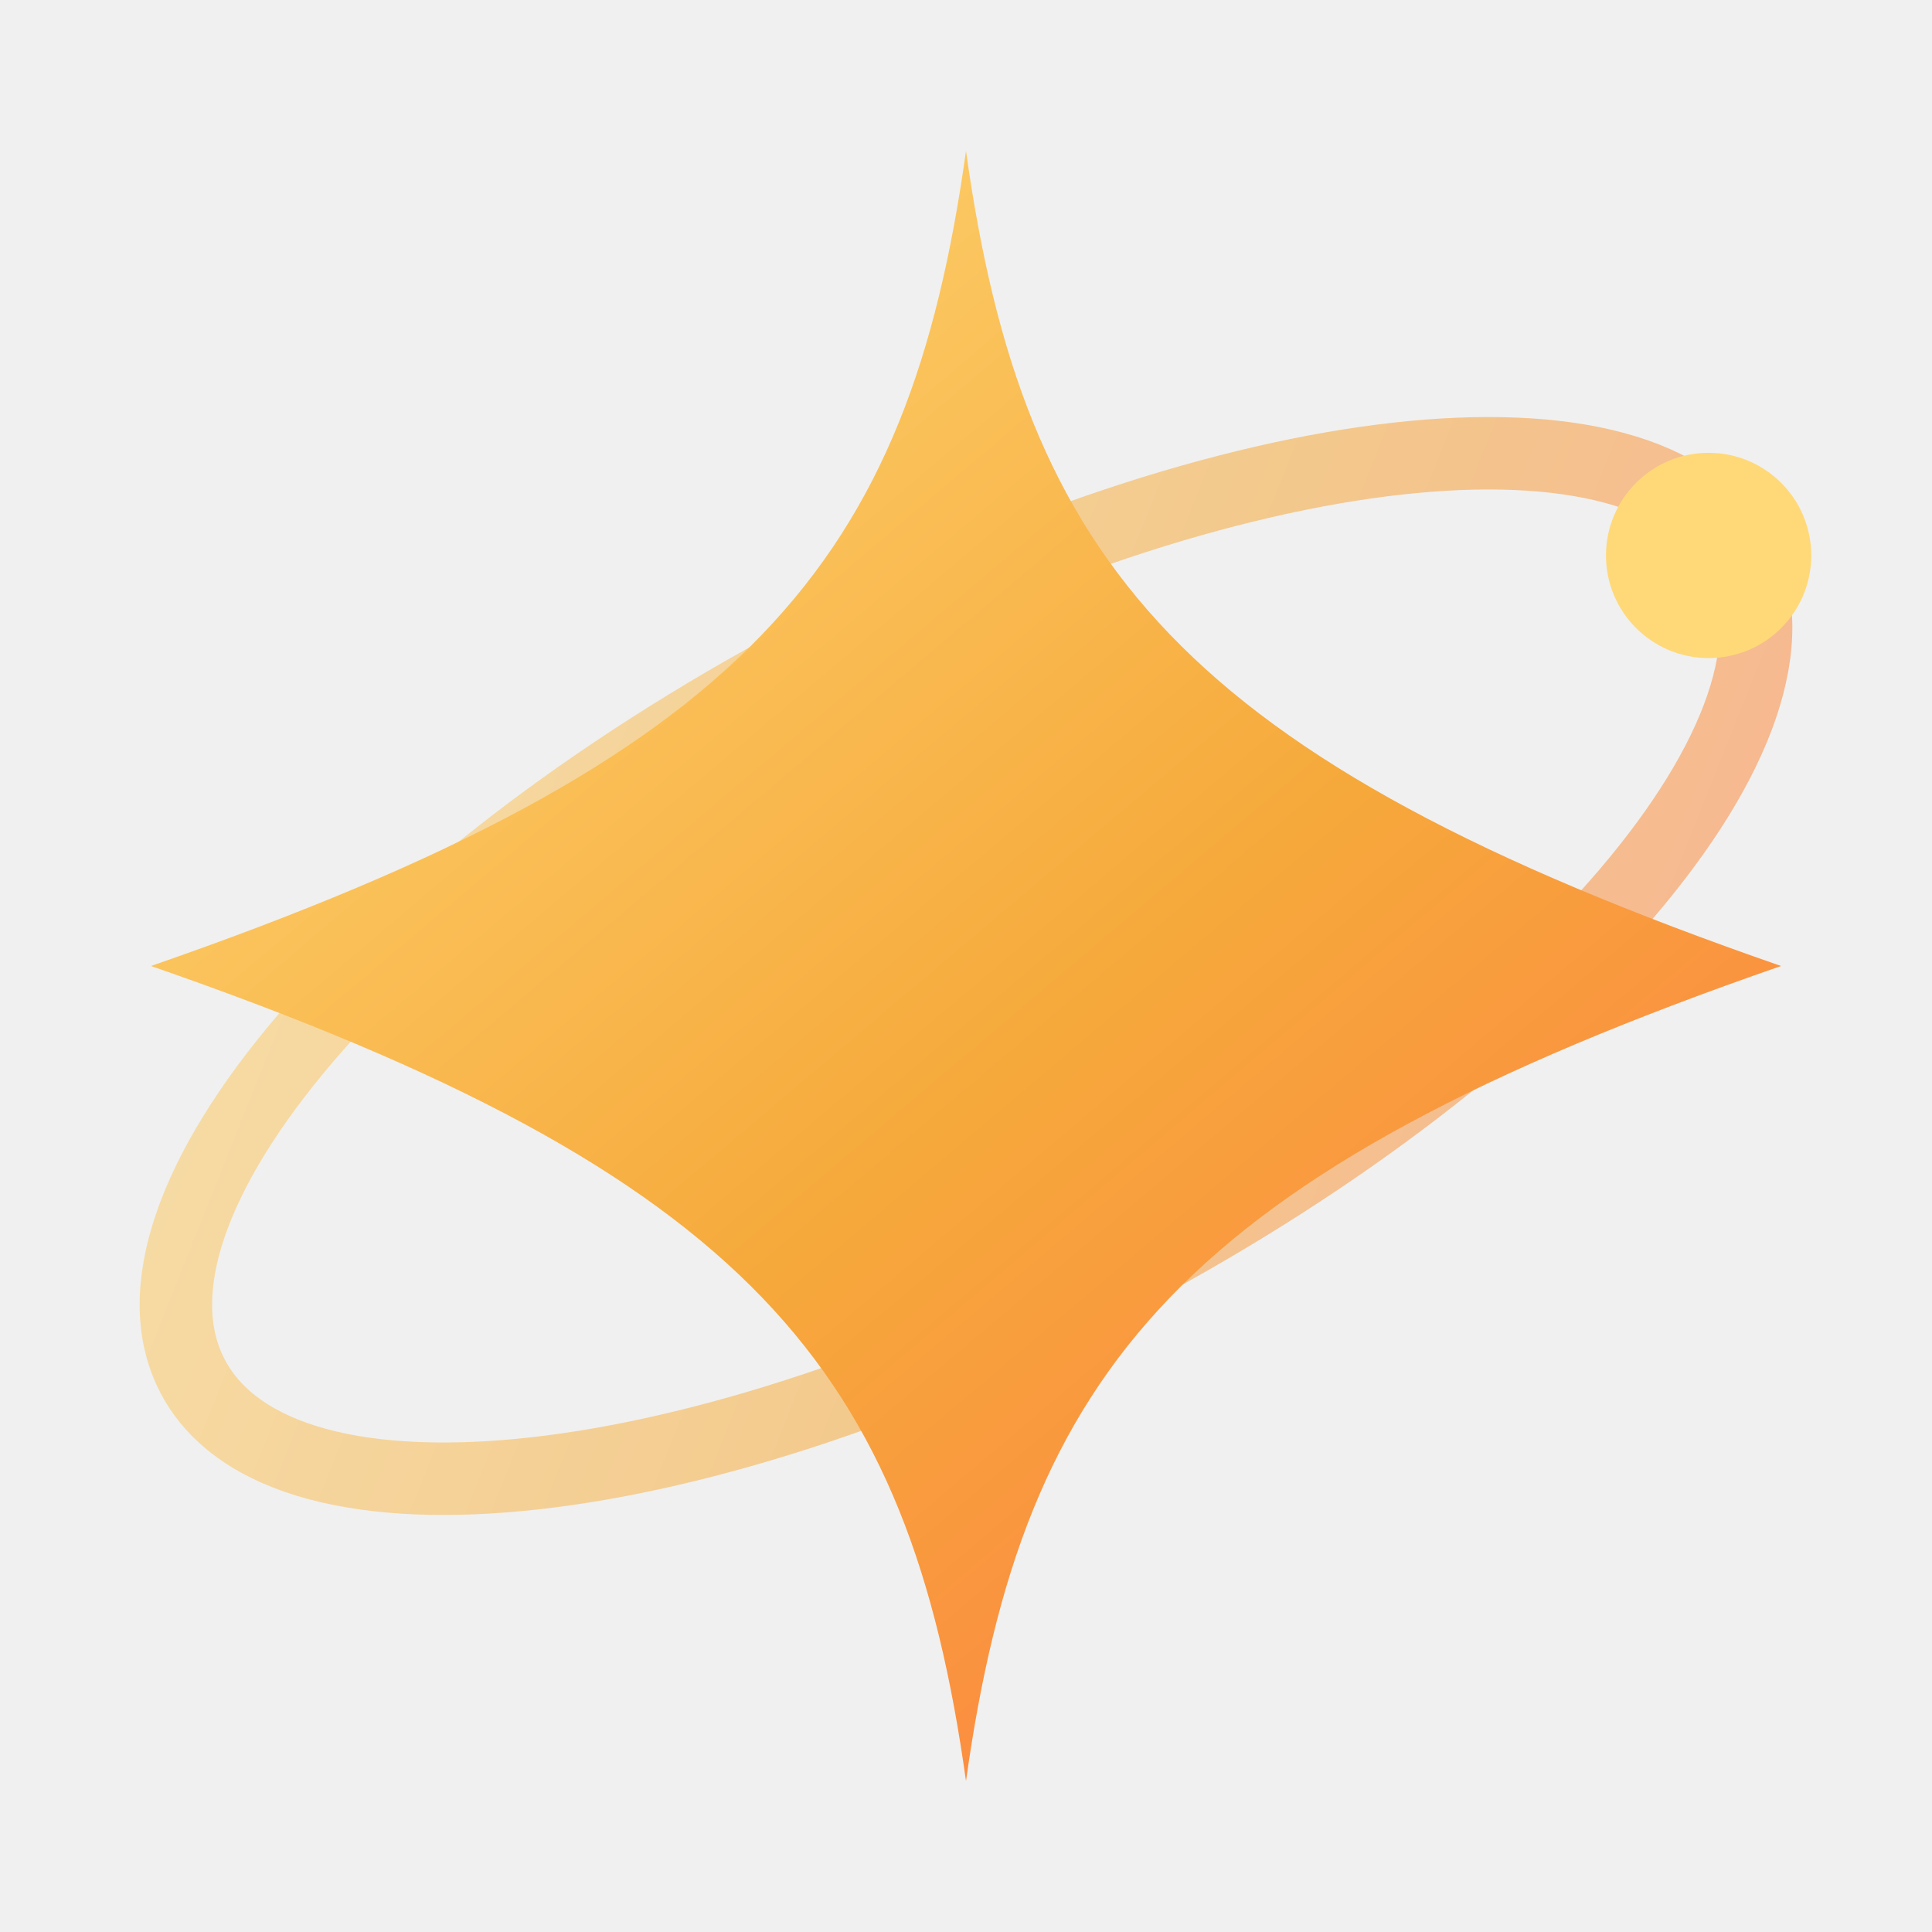
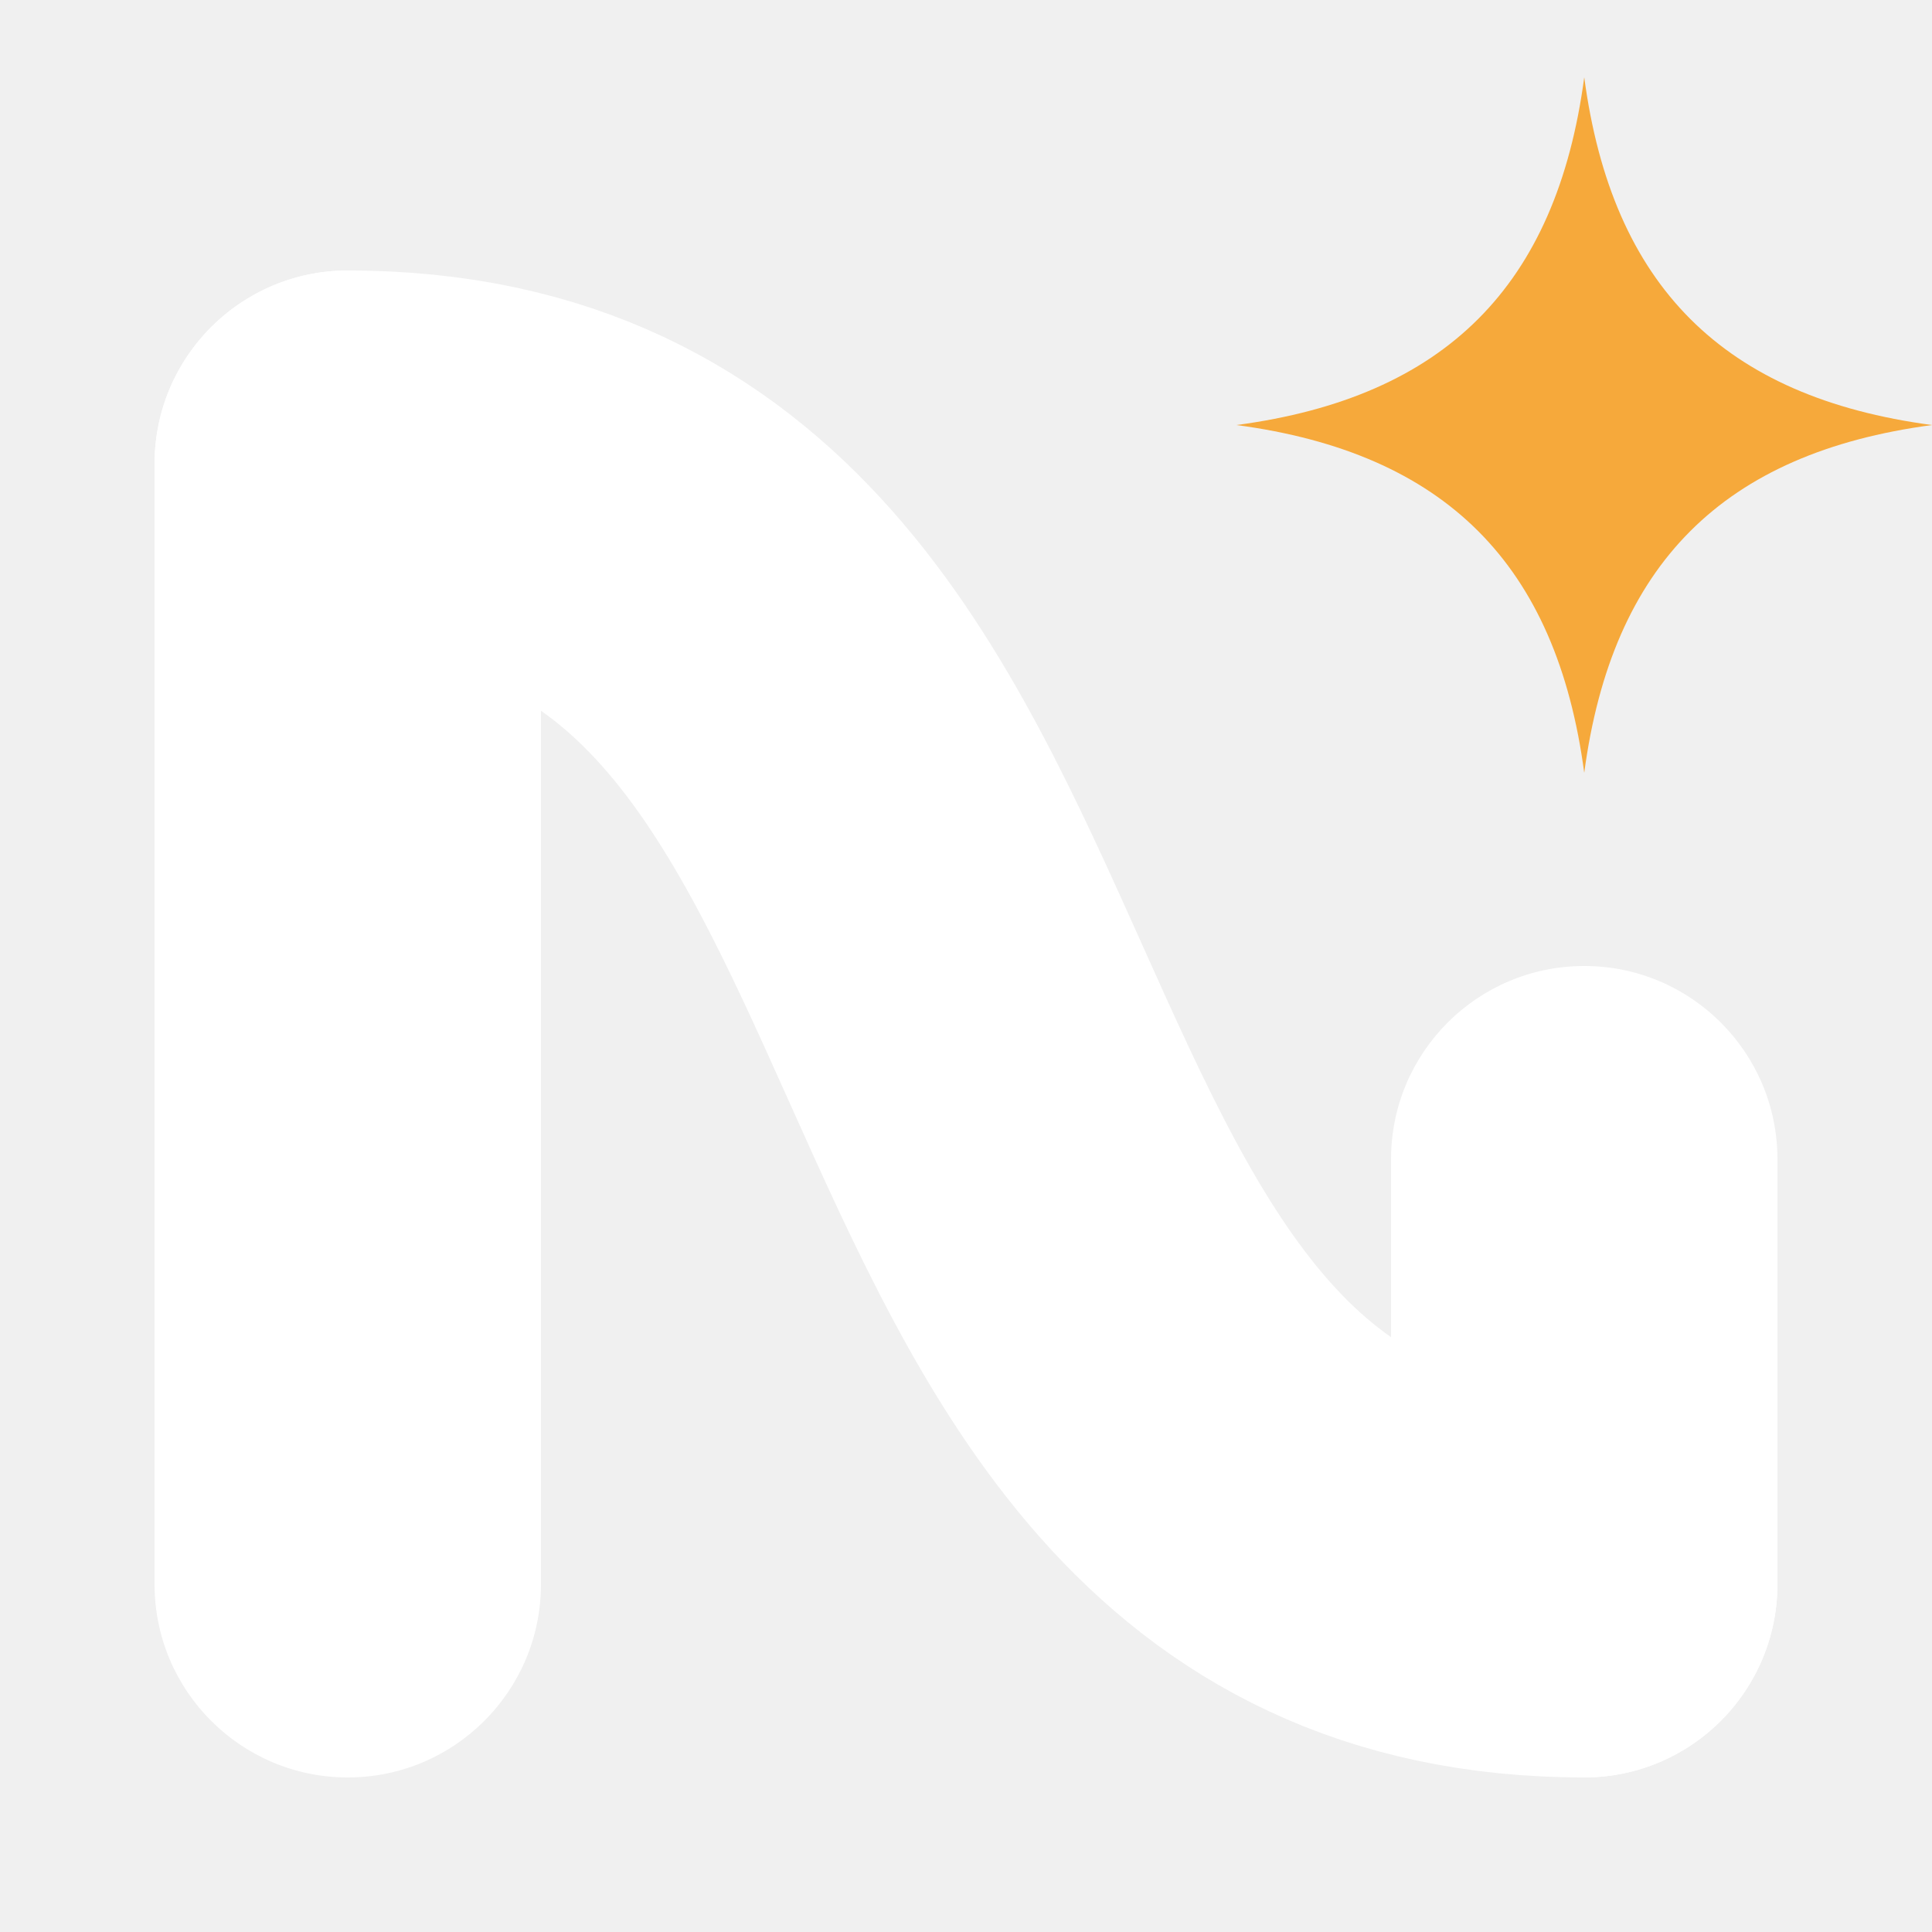
- <svg xmlns="http://www.w3.org/2000/svg" viewBox="0 0 64 64" role="img" aria-label="StarNex">
-   <defs>
-     <linearGradient id="g" x1="10" y1="6" x2="54" y2="58" gradientUnits="userSpaceOnUse">
-       <stop offset="0" stop-color="#FFD978" />
-       <stop offset=".55" stop-color="#F6A93B" />
-       <stop offset="1" stop-color="#FF7A45" />
-     </linearGradient>
-   </defs>
-   <ellipse cx="32" cy="32" rx="29" ry="11.5" transform="rotate(-28 32 32)" fill="none" stroke="url(#g)" stroke-width="2.4" opacity=".55" />
-   <path d="M32 5c1.9 13.6 7.1 20.1 27 27-19.9 6.9-25.1 13.4-27 27-1.9-13.6-7.1-20.1-27-27C24.9 25.1 30.1 18.6 32 5Z" fill="url(#g)" />
-   <circle cx="56.6" cy="18.4" r="3.4" fill="#FFD978" />
+ <svg xmlns="http://www.w3.org/2000/svg" viewBox="0 0 120 120" role="img" aria-label="StarNex">
+   <path d="M33.6 28.8a12 12 0 0 0-24 0v69.6a12 12 0 0 0 24 0Z" fill="#FFFFFF" />
+   <path d="M110.4 72a12 12 0 0 0-24 0v26.4a12 12 0 0 0 24 0Z" fill="#FFFFFF" />
+   <path d="M21.6 28.8C67.2 28.8 52.8 98.4 98.4 98.4" fill="none" stroke="#FFFFFF" stroke-width="24" stroke-linecap="round" />
+   <path d="M98.4 4.8c1.728 12.96 8.64 19.872 21.6 21.6-12.96 1.728-19.872 8.64-21.6 21.6-1.728-12.96-8.64-19.872-21.6-21.6 12.96-1.728 19.872-8.64 21.6-21.6Z" fill="#F6A93B" />
</svg>
